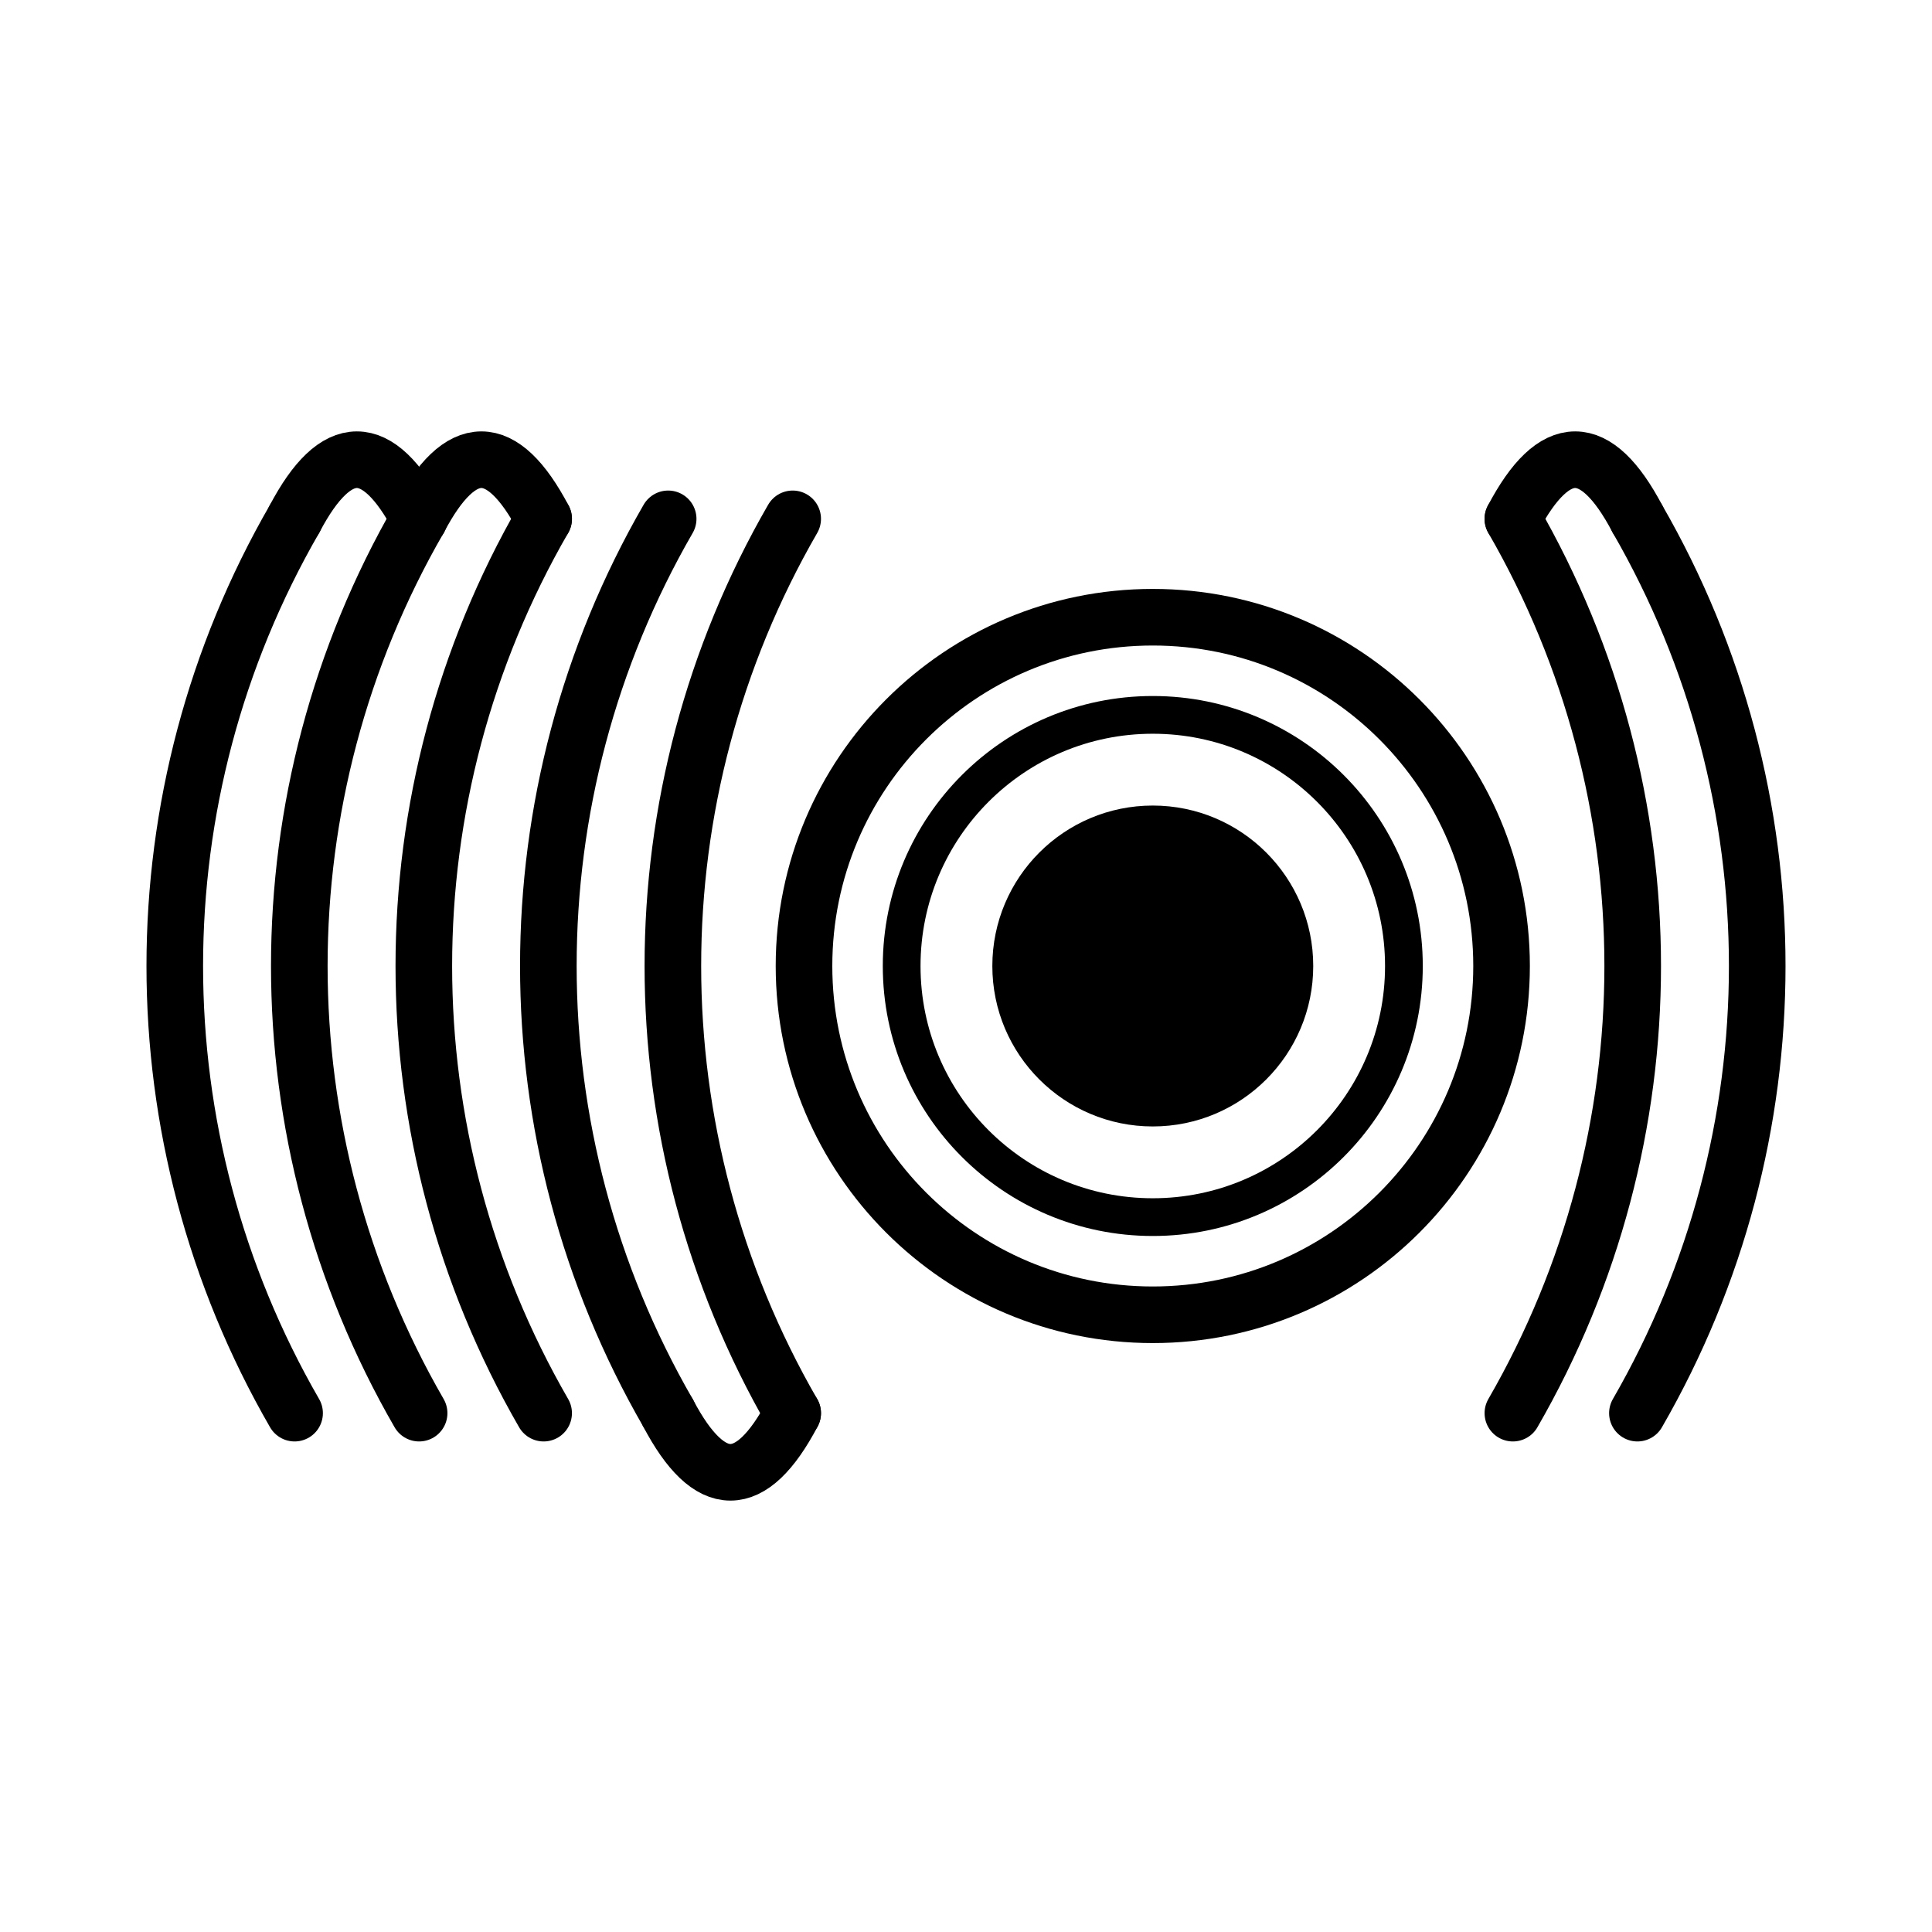
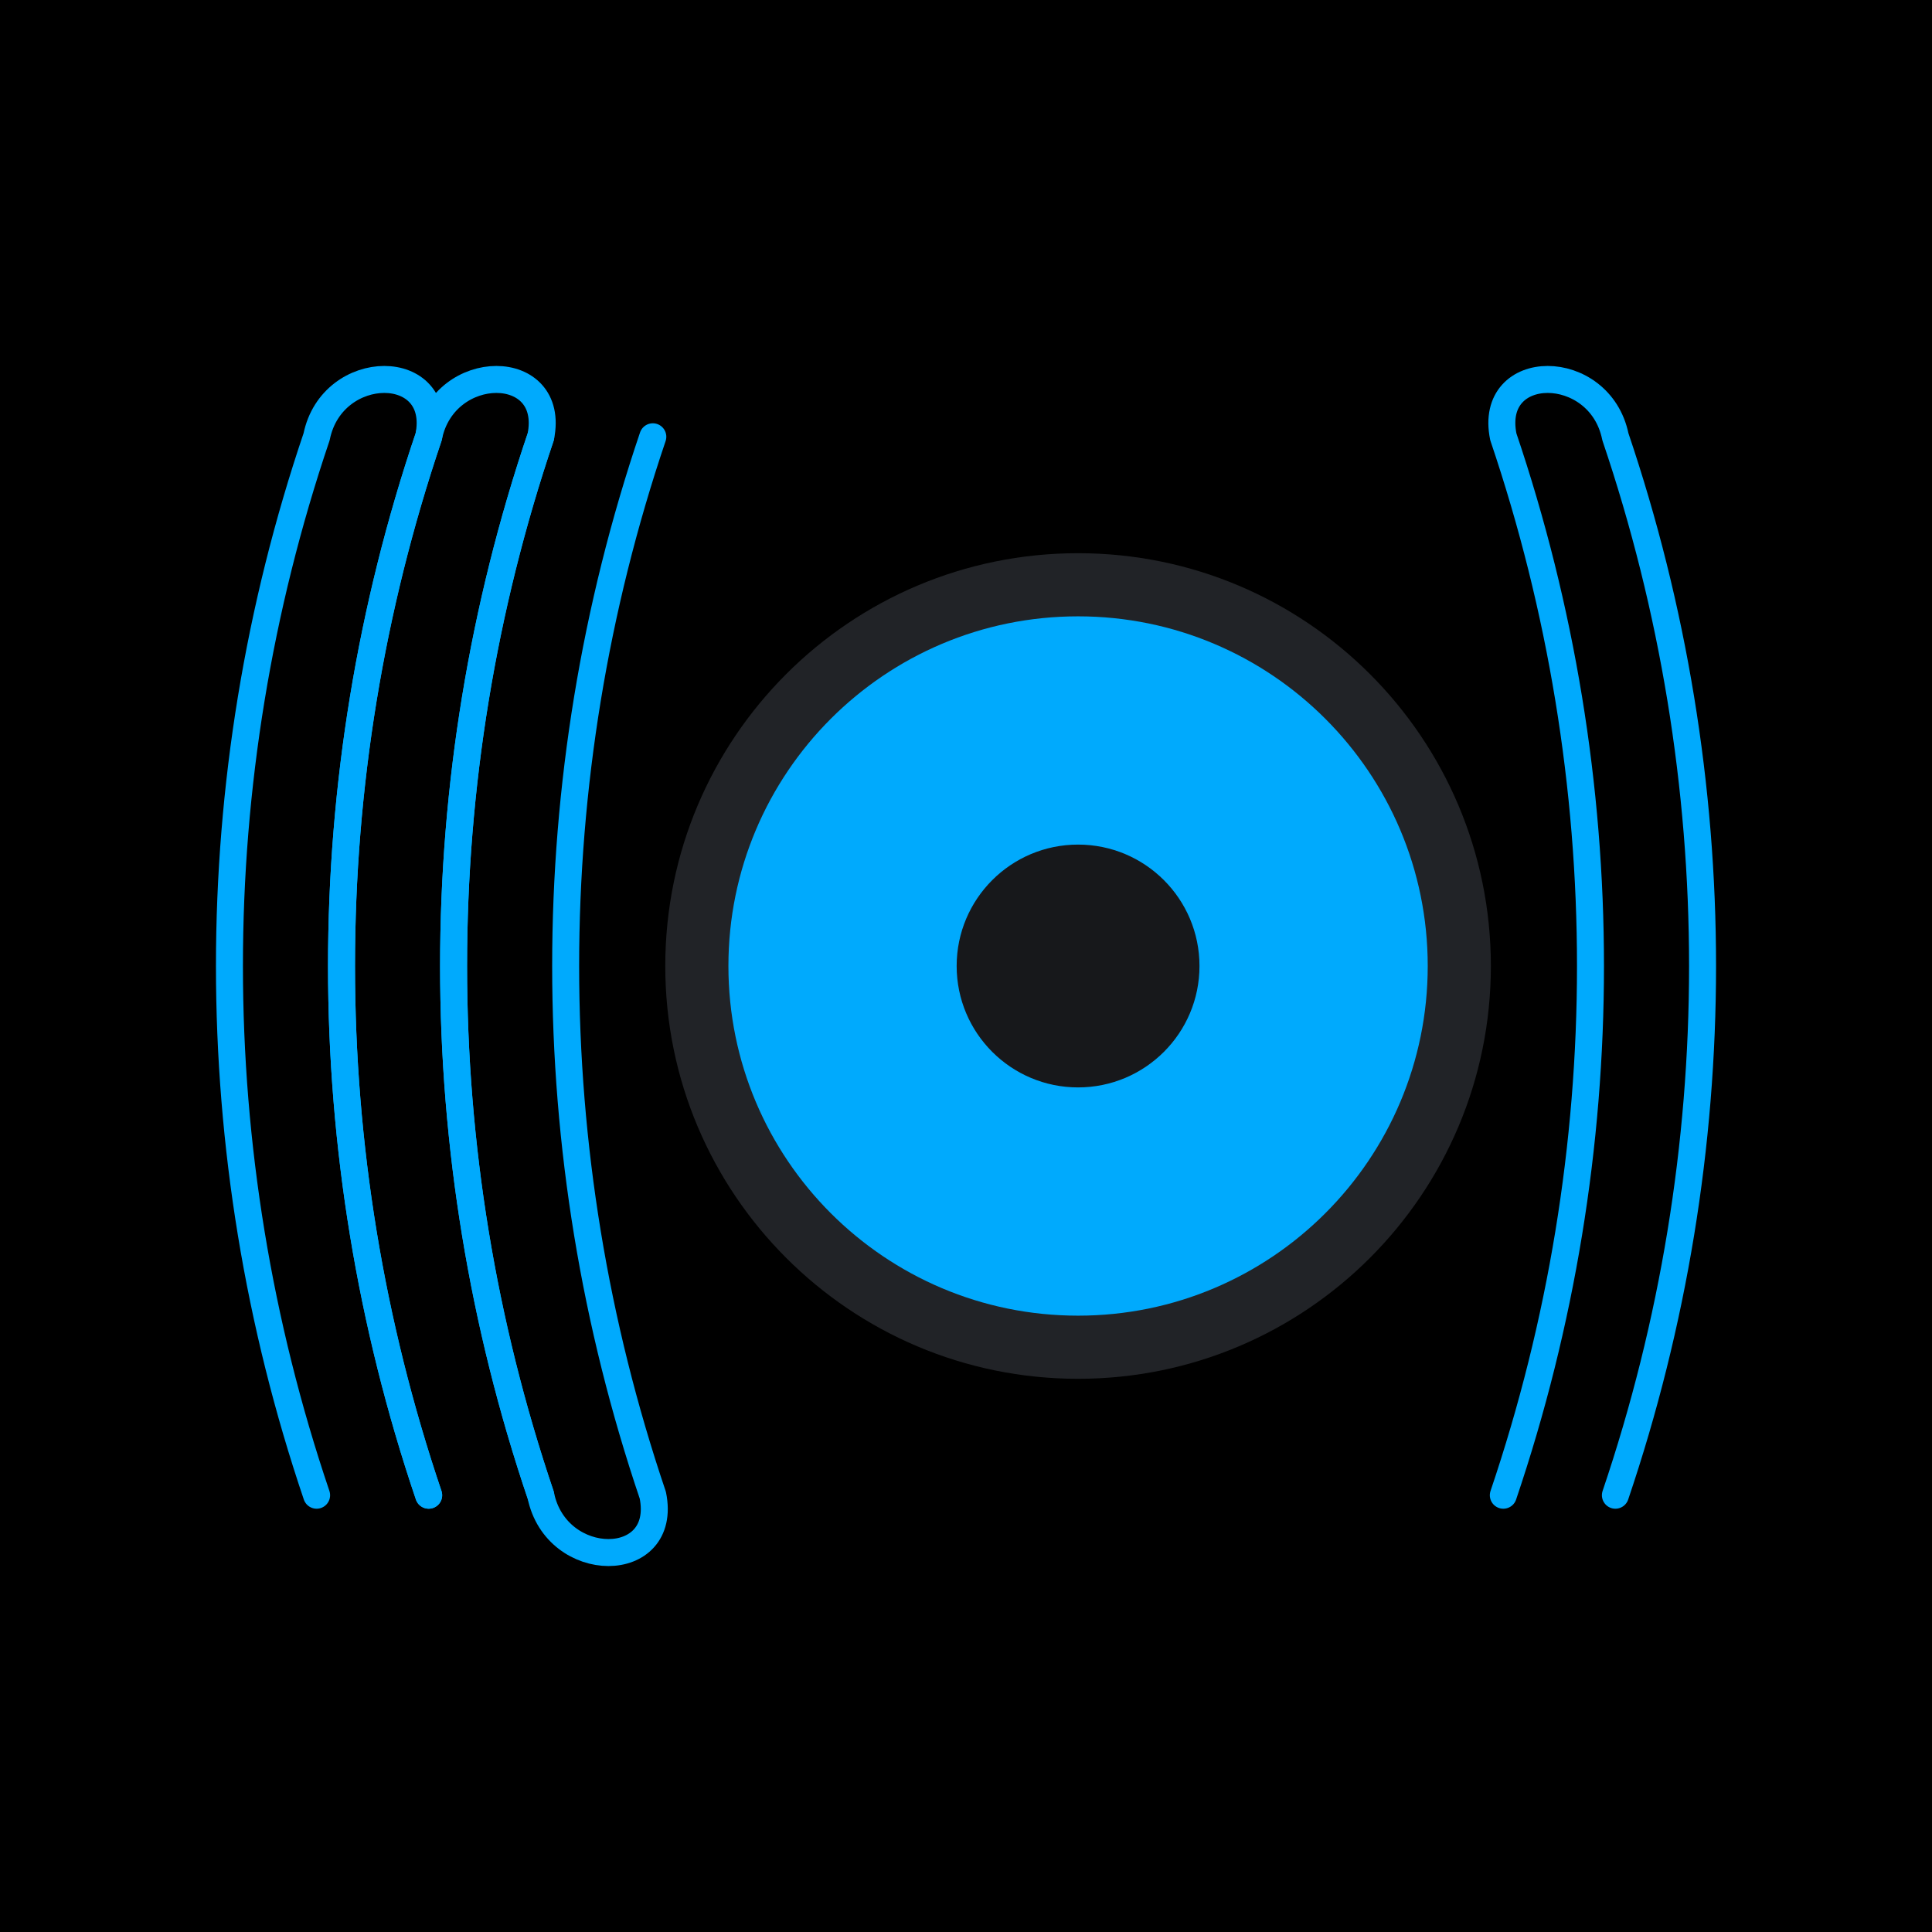
<svg xmlns="http://www.w3.org/2000/svg" width="1024" height="1024" viewBox="0 0 1024 1024">
-   <rect width="1024" height="1024" fill="#ffffff" />
-   <path d="M 420.14 749.00 A 474.00 474.00 0 0 1 420.14 275.00" fill="none" stroke="#000000" stroke-width="30" stroke-linecap="round" stroke-linejoin="round" />
-   <path d="M 354.14 749.00 A 474.00 474.00 0 0 1 354.14 275.00" fill="none" stroke="#000000" stroke-width="30" stroke-linecap="round" stroke-linejoin="round" />
-   <path d="M 288.14 749.00 A 474.00 474.00 0 0 1 288.14 275.00" fill="none" stroke="#000000" stroke-width="30" stroke-linecap="round" stroke-linejoin="round" />
-   <path d="M 222.14 749.00 A 474.00 474.00 0 0 1 222.14 275.00" fill="none" stroke="#000000" stroke-width="30" stroke-linecap="round" stroke-linejoin="round" />
-   <path d="M 156.14 749.00 A 474.00 474.00 0 0 1 156.14 275.00" fill="none" stroke="#000000" stroke-width="30" stroke-linecap="round" stroke-linejoin="round" />
-   <path d="M 801.86 275.00 A 474.00 474.00 0 0 1 801.86 749.00" fill="none" stroke="#000000" stroke-width="30" stroke-linecap="round" stroke-linejoin="round" />
-   <path d="M 867.86 275.00 A 474.00 474.00 0 0 1 867.86 749.00" fill="none" stroke="#000000" stroke-width="30" stroke-linecap="round" stroke-linejoin="round" />
-   <path d="M 156.14 275.00 Q 189.14 212.30 222.14 275.00" fill="none" stroke="#000000" stroke-width="30" stroke-linecap="round" stroke-linejoin="round" />
-   <path d="M 222.14 275.00 Q 255.14 212.30 288.14 275.00" fill="none" stroke="#000000" stroke-width="30" stroke-linecap="round" stroke-linejoin="round" />
-   <path d="M 354.14 749.00 Q 387.14 811.70 420.14 749.00" fill="none" stroke="#000000" stroke-width="30" stroke-linecap="round" stroke-linejoin="round" />
-   <path d="M 801.86 275.00 Q 834.86 212.30 867.86 275.00" fill="none" stroke="#000000" stroke-width="30" stroke-linecap="round" stroke-linejoin="round" />
-   <circle cx="611.00" cy="512.00" r="184.86" fill="none" stroke="#000000" stroke-width="30" />
-   <circle cx="611.00" cy="512.00" r="133.10" fill="none" stroke="#000000" stroke-width="20" />
-   <circle cx="611.00" cy="512.00" r="85.04" fill="#000000" />
+   <rect width="1024" height="1024" fill="#000000" />
+   <g transform="translate(512.0 512.0) scale(1.1) translate(-512.0 -512.0)">
+     <path d="M 199.10 767.00 A 795.11 795.11 0 0 1 199.10 257.00 C 206.58 220.17 260.58 220.17 253.10 257.00 A 795.11 795.11 0 0 0 253.10 767.00" fill="none" stroke="#00aafd" stroke-width="13" stroke-linecap="round" stroke-linejoin="round" />
+     <path d="M 253.10 767.00 A 795.11 795.11 0 0 1 253.10 257.00 C 260.58 220.17 314.58 220.17 307.10 257.00 A 795.11 795.11 0 0 0 307.10 767.00" fill="none" stroke="#00aafd" stroke-width="13" stroke-linecap="round" stroke-linejoin="round" />
+     <path d="M 307.10 257.00 A 795.11 795.11 0 0 0 307.10 767.00 C 314.58 803.83 368.58 803.83 361.10 767.00 A 795.11 795.11 0 0 1 361.10 257.00" fill="none" stroke="#00aafd" stroke-width="13" stroke-linecap="round" stroke-linejoin="round" />
+     <path d="M 770.90 767.00 A 795.11 795.11 0 0 0 770.90 257.00 C 763.42 220.17 817.42 220.17 824.90 257.00 A 795.11 795.11 0 0 1 824.90 767.00" fill="none" stroke="#00aafd" stroke-width="13" stroke-linecap="round" stroke-linejoin="round" />
+     <g transform="translate(366.32 312.32) scale(0.39)">
+       <circle cx="512" cy="512" r="510" fill="#212327" />
+       <circle cx="512" cy="512" r="432" fill="#00aafd" />
+       <circle cx="512" cy="512" r="150" fill="#17181b" />
+     </g>
+   </g>
</svg>
